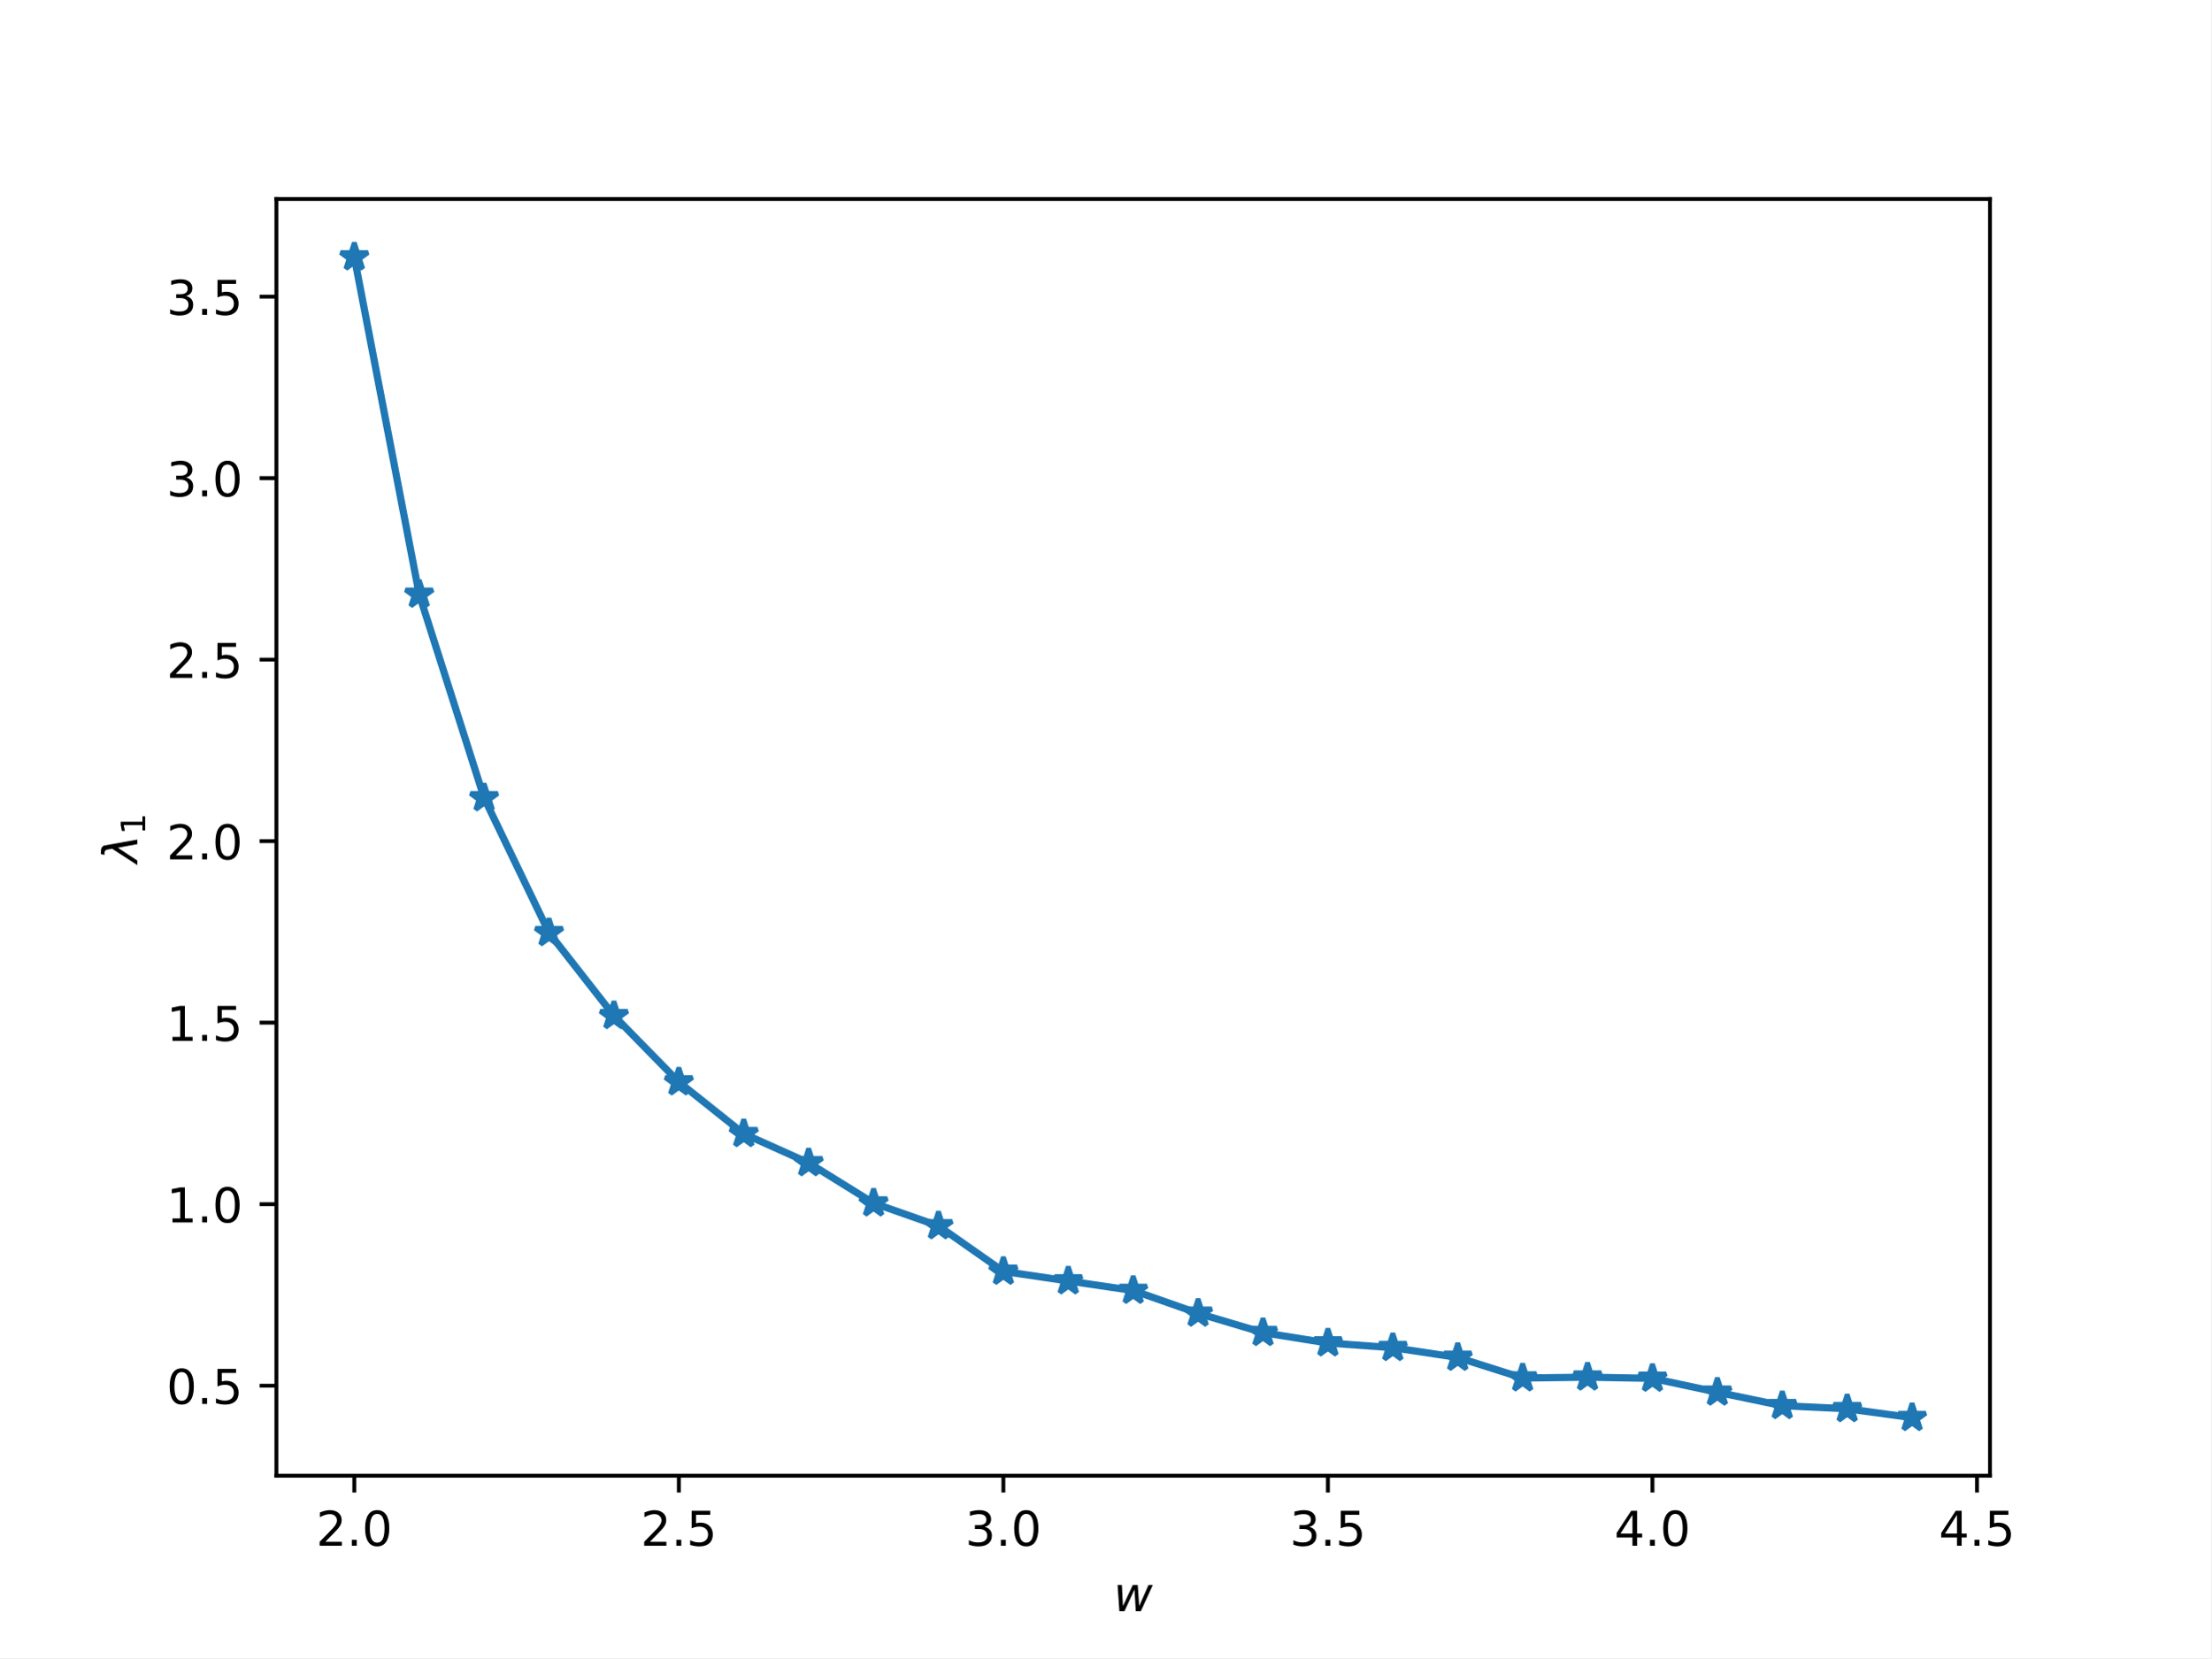
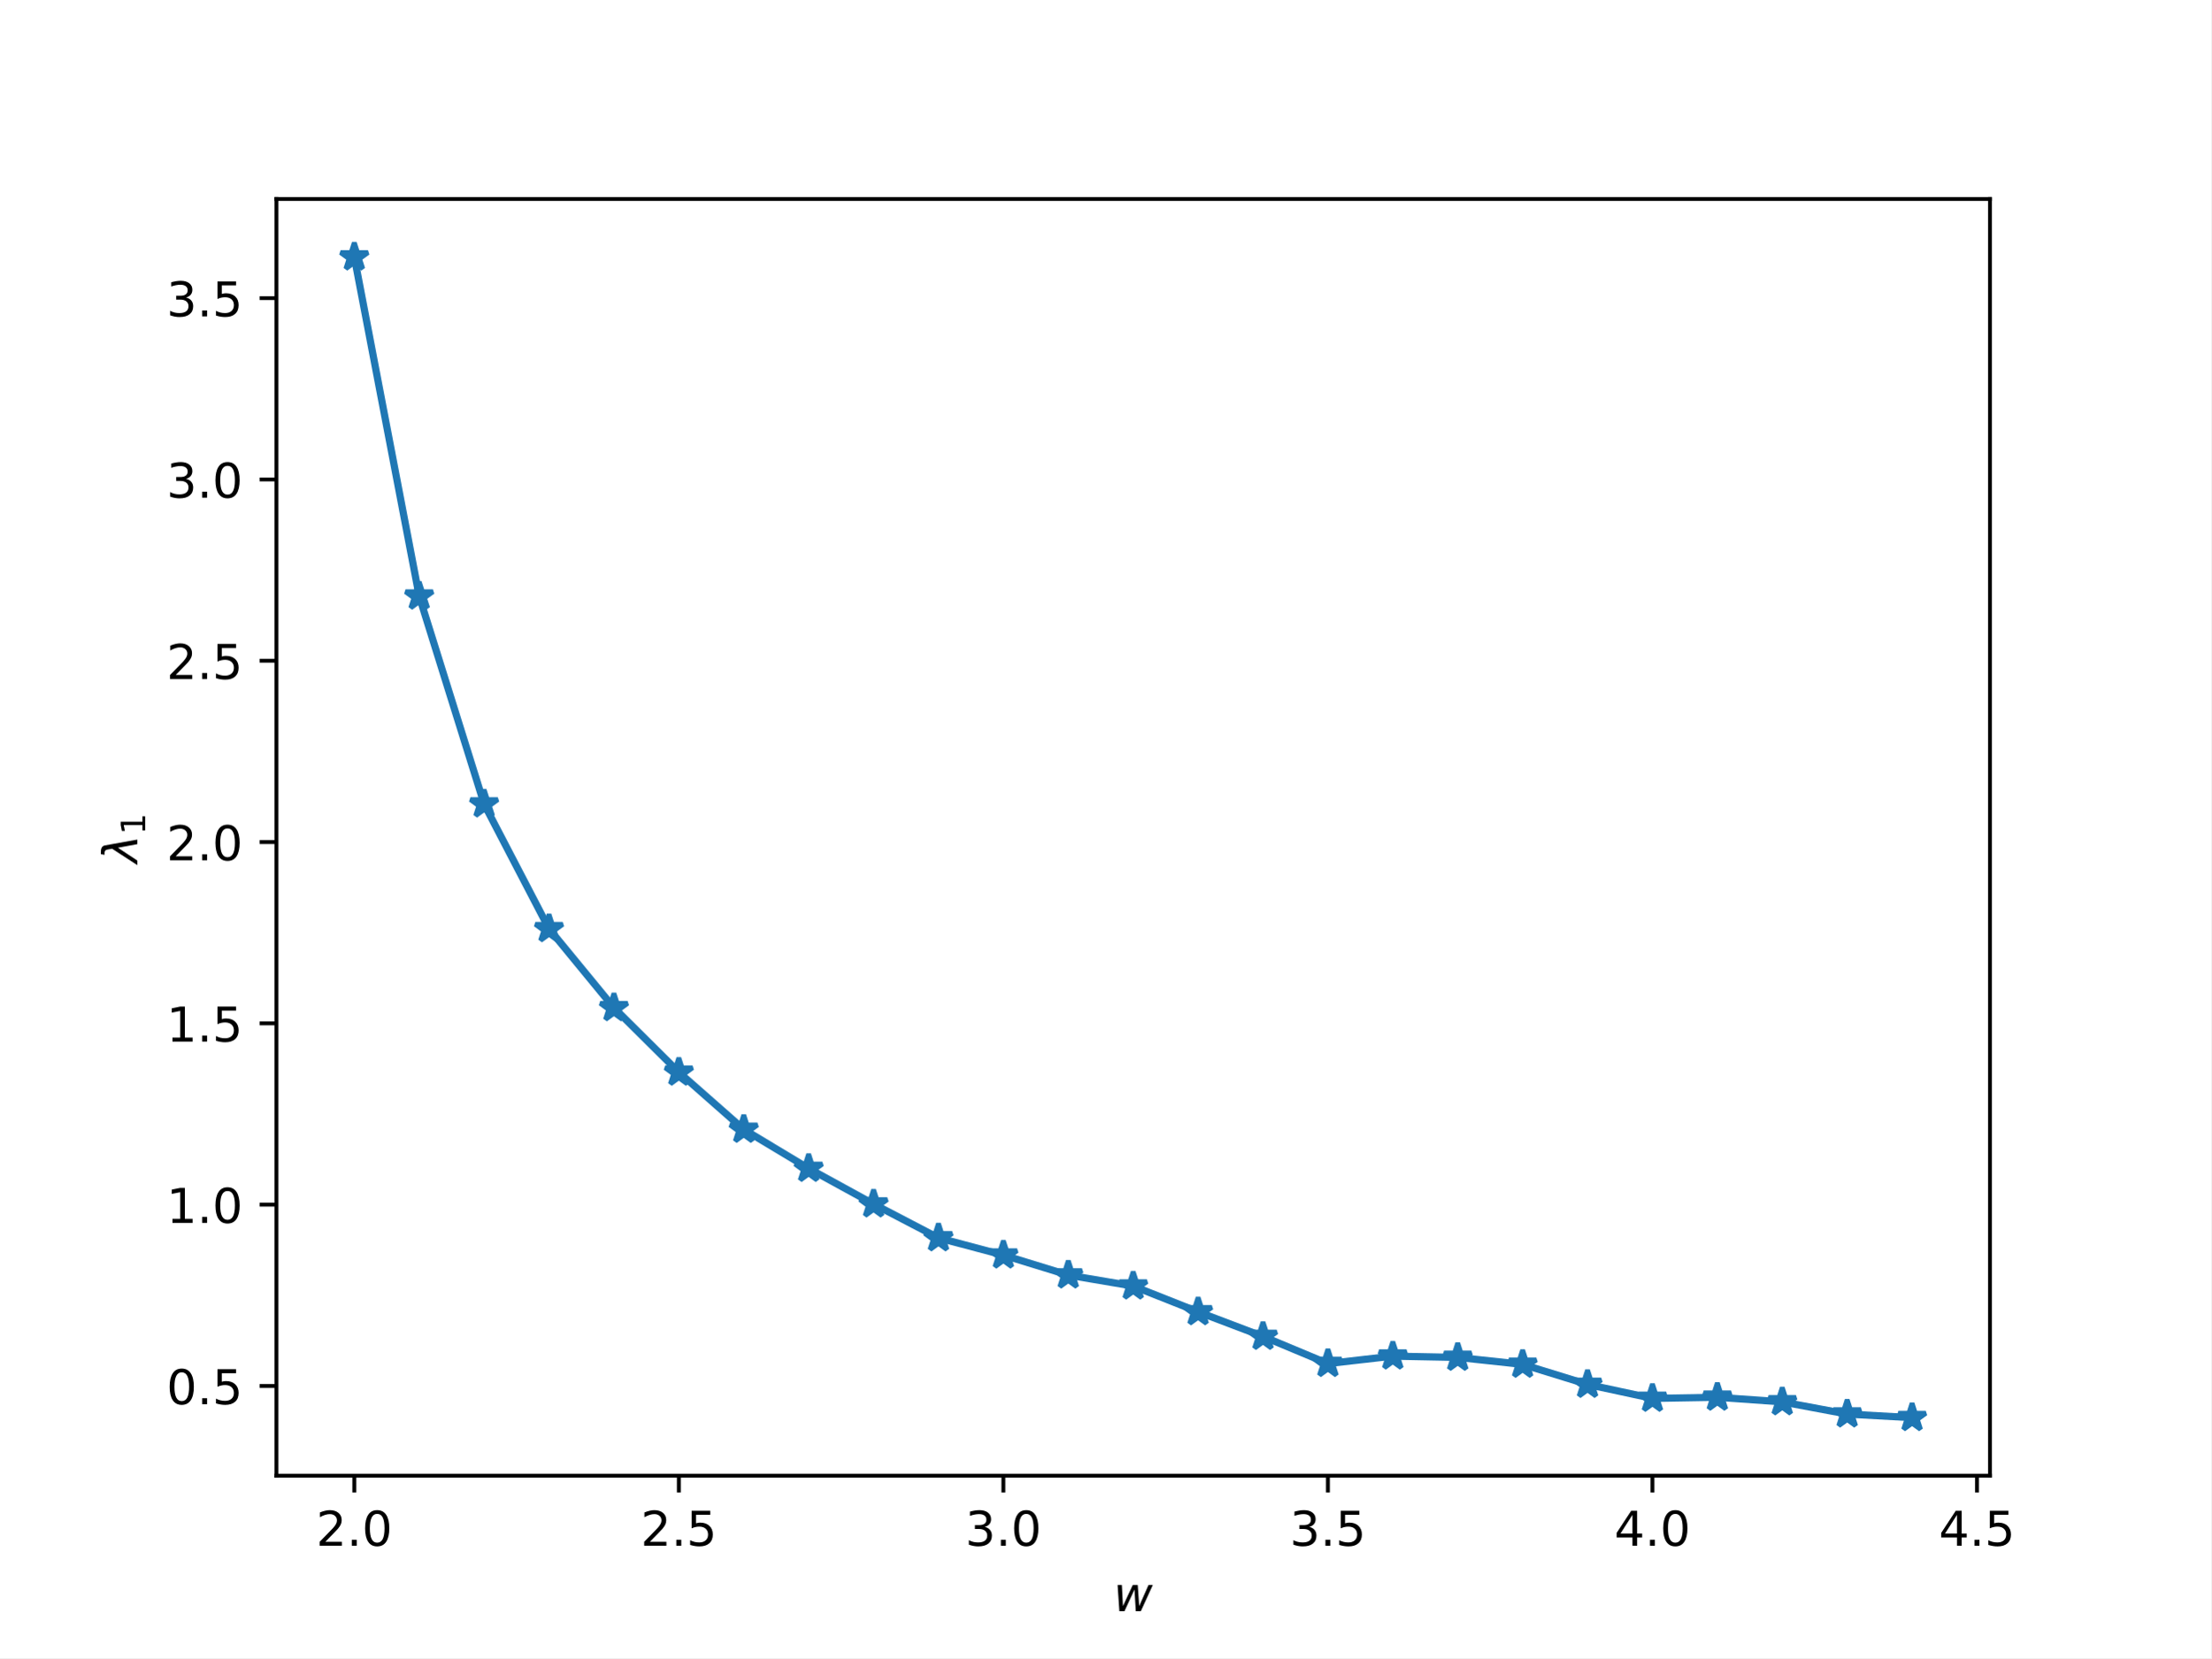
<svg xmlns="http://www.w3.org/2000/svg" xmlns:xlink="http://www.w3.org/1999/xlink" height="345.6pt" version="1.1" viewBox="0 0 460.8 345.6" width="460.8pt">
  <defs>
    <style type="text/css">
*{stroke-linecap:butt;stroke-linejoin:round;}
  </style>
  </defs>
  <g id="figure_1">
    <g id="patch_1">
      <path d="M 0 345.6  L 460.8 345.6  L 460.8 0  L 0 0  z " style="fill:#ffffff;" />
    </g>
    <g id="axes_1">
      <g id="patch_2">
        <path d="M 57.6 307.584  L 414.72 307.584  L 414.72 41.472  L 57.6 41.472  z " style="fill:#ffffff;" />
      </g>
      <g id="matplotlib.axis_1">
        <g id="xtick_1">
          <g id="line2d_1">
            <defs>
-               <path d="M 0 0  L 0 3.5  " id="m305f284ebb" style="stroke:#000000;stroke-width:0.8;" />
-             </defs>
-             <g>
-               <use style="stroke:#000000;stroke-width:0.8;" x="73.833" xlink:href="#m305f284ebb" y="307.584" />
+               <path d="M 0 0  L 0 3.5  " id="mbbe91a38c8" style="stroke:#000000;stroke-width:0.8;" />
+             </defs>
+             <g>
+               <use style="stroke:#000000;stroke-width:0.8;" x="73.833" xlink:href="#mbbe91a38c8" y="307.584" />
            </g>
          </g>
          <g id="text_1">
            <defs>
              <path d="M 19.188 8.297  L 53.609 8.297  L 53.609 0  L 7.328 0  L 7.328 8.297  Q 12.938 14.109 22.625 23.891  Q 32.328 33.688 34.812 36.531  Q 39.547 41.844 41.422 45.531  Q 43.312 49.219 43.312 52.781  Q 43.312 58.594 39.234 62.25  Q 35.156 65.922 28.609 65.922  Q 23.969 65.922 18.812 64.312  Q 13.672 62.703 7.812 59.422  L 7.812 69.391  Q 13.766 71.781 18.938 73  Q 24.125 74.219 28.422 74.219  Q 39.75 74.219 46.484 68.547  Q 53.219 62.891 53.219 53.422  Q 53.219 48.922 51.531 44.891  Q 49.859 40.875 45.406 35.406  Q 44.188 33.984 37.641 27.219  Q 31.109 20.453 19.188 8.297  z " id="DejaVuSans-50" />
              <path d="M 10.688 12.406  L 21 12.406  L 21 0  L 10.688 0  z " id="DejaVuSans-46" />
              <path d="M 31.781 66.406  Q 24.172 66.406 20.328 58.906  Q 16.5 51.422 16.5 36.375  Q 16.5 21.391 20.328 13.891  Q 24.172 6.391 31.781 6.391  Q 39.453 6.391 43.281 13.891  Q 47.125 21.391 47.125 36.375  Q 47.125 51.422 43.281 58.906  Q 39.453 66.406 31.781 66.406  z M 31.781 74.219  Q 44.047 74.219 50.516 64.516  Q 56.984 54.828 56.984 36.375  Q 56.984 17.969 50.516 8.266  Q 44.047 -1.422 31.781 -1.422  Q 19.531 -1.422 13.062 8.266  Q 6.594 17.969 6.594 36.375  Q 6.594 54.828 13.062 64.516  Q 19.531 74.219 31.781 74.219  z " id="DejaVuSans-48" />
            </defs>
            <g transform="translate(65.88116 322.1824)scale(0.1 -0.1)">
              <use xlink:href="#DejaVuSans-50" />
              <use x="63.623" xlink:href="#DejaVuSans-46" />
              <use x="95.41" xlink:href="#DejaVuSans-48" />
            </g>
          </g>
        </g>
        <g id="xtick_2">
          <g id="line2d_2">
            <g>
-               <use style="stroke:#000000;stroke-width:0.8;" x="141.469" xlink:href="#m305f284ebb" y="307.584" />
+               <use style="stroke:#000000;stroke-width:0.8;" x="141.469" xlink:href="#mbbe91a38c8" y="307.584" />
            </g>
          </g>
          <g id="text_2">
            <defs>
              <path d="M 10.797 72.906  L 49.516 72.906  L 49.516 64.594  L 19.828 64.594  L 19.828 46.734  Q 21.969 47.469 24.109 47.828  Q 26.266 48.188 28.422 48.188  Q 40.625 48.188 47.75 41.5  Q 54.891 34.812 54.891 23.391  Q 54.891 11.625 47.562 5.094  Q 40.234 -1.422 26.906 -1.422  Q 22.312 -1.422 17.547 -0.641  Q 12.797 0.141 7.719 1.703  L 7.719 11.625  Q 12.109 9.234 16.797 8.062  Q 21.484 6.891 26.703 6.891  Q 35.156 6.891 40.078 11.328  Q 45.016 15.766 45.016 23.391  Q 45.016 31 40.078 35.438  Q 35.156 39.891 26.703 39.891  Q 22.75 39.891 18.812 39.016  Q 14.891 38.141 10.797 36.281  z " id="DejaVuSans-53" />
            </defs>
            <g transform="translate(133.5175 322.1824)scale(0.1 -0.1)">
              <use xlink:href="#DejaVuSans-50" />
              <use x="63.623" xlink:href="#DejaVuSans-46" />
              <use x="95.41" xlink:href="#DejaVuSans-53" />
            </g>
          </g>
        </g>
        <g id="xtick_3">
          <g id="line2d_3">
            <g>
-               <use style="stroke:#000000;stroke-width:0.8;" x="209.105" xlink:href="#m305f284ebb" y="307.584" />
+               <use style="stroke:#000000;stroke-width:0.8;" x="209.105" xlink:href="#mbbe91a38c8" y="307.584" />
            </g>
          </g>
          <g id="text_3">
            <defs>
              <path d="M 40.578 39.312  Q 47.656 37.797 51.625 33  Q 55.609 28.219 55.609 21.188  Q 55.609 10.406 48.188 4.484  Q 40.766 -1.422 27.094 -1.422  Q 22.516 -1.422 17.656 -0.516  Q 12.797 0.391 7.625 2.203  L 7.625 11.719  Q 11.719 9.328 16.594 8.109  Q 21.484 6.891 26.812 6.891  Q 36.078 6.891 40.938 10.547  Q 45.797 14.203 45.797 21.188  Q 45.797 27.641 41.281 31.266  Q 36.766 34.906 28.719 34.906  L 20.219 34.906  L 20.219 43.016  L 29.109 43.016  Q 36.375 43.016 40.234 45.922  Q 44.094 48.828 44.094 54.297  Q 44.094 59.906 40.109 62.906  Q 36.141 65.922 28.719 65.922  Q 24.656 65.922 20.016 65.031  Q 15.375 64.156 9.812 62.312  L 9.812 71.094  Q 15.438 72.656 20.344 73.438  Q 25.25 74.219 29.594 74.219  Q 40.828 74.219 47.359 69.109  Q 53.906 64.016 53.906 55.328  Q 53.906 49.266 50.438 45.094  Q 46.969 40.922 40.578 39.312  z " id="DejaVuSans-51" />
            </defs>
            <g transform="translate(201.1539 322.1824)scale(0.1 -0.1)">
              <use xlink:href="#DejaVuSans-51" />
              <use x="63.623" xlink:href="#DejaVuSans-46" />
              <use x="95.41" xlink:href="#DejaVuSans-48" />
            </g>
          </g>
        </g>
        <g id="xtick_4">
          <g id="line2d_4">
            <g>
-               <use style="stroke:#000000;stroke-width:0.8;" x="276.742" xlink:href="#m305f284ebb" y="307.584" />
+               <use style="stroke:#000000;stroke-width:0.8;" x="276.742" xlink:href="#mbbe91a38c8" y="307.584" />
            </g>
          </g>
          <g id="text_4">
            <g transform="translate(268.7903 322.1824)scale(0.1 -0.1)">
              <use xlink:href="#DejaVuSans-51" />
              <use x="63.623" xlink:href="#DejaVuSans-46" />
              <use x="95.41" xlink:href="#DejaVuSans-53" />
            </g>
          </g>
        </g>
        <g id="xtick_5">
          <g id="line2d_5">
            <g>
-               <use style="stroke:#000000;stroke-width:0.8;" x="344.378" xlink:href="#m305f284ebb" y="307.584" />
+               <use style="stroke:#000000;stroke-width:0.8;" x="344.378" xlink:href="#mbbe91a38c8" y="307.584" />
            </g>
          </g>
          <g id="text_5">
            <defs>
              <path d="M 37.797 64.312  L 12.891 25.391  L 37.797 25.391  z M 35.203 72.906  L 47.609 72.906  L 47.609 25.391  L 58.016 25.391  L 58.016 17.188  L 47.609 17.188  L 47.609 0  L 37.797 0  L 37.797 17.188  L 4.891 17.188  L 4.891 26.703  z " id="DejaVuSans-52" />
            </defs>
            <g transform="translate(336.4266 322.1824)scale(0.1 -0.1)">
              <use xlink:href="#DejaVuSans-52" />
              <use x="63.623" xlink:href="#DejaVuSans-46" />
              <use x="95.41" xlink:href="#DejaVuSans-48" />
            </g>
          </g>
        </g>
        <g id="xtick_6">
          <g id="line2d_6">
            <g>
-               <use style="stroke:#000000;stroke-width:0.8;" x="412.015" xlink:href="#m305f284ebb" y="307.584" />
+               <use style="stroke:#000000;stroke-width:0.8;" x="412.015" xlink:href="#mbbe91a38c8" y="307.584" />
            </g>
          </g>
          <g id="text_6">
            <g transform="translate(404.063 322.1824)scale(0.1 -0.1)">
              <use xlink:href="#DejaVuSans-52" />
              <use x="63.623" xlink:href="#DejaVuSans-46" />
              <use x="95.41" xlink:href="#DejaVuSans-53" />
            </g>
          </g>
        </g>
        <g id="text_7">
          <defs>
            <path d="M 8.5 54.688  L 17.391 54.688  L 19.672 10.688  L 40.094 54.688  L 50.484 54.688  L 53.516 10.688  L 72.906 54.688  L 81.891 54.688  L 56.891 0  L 46.391 0  L 43.703 45.312  L 22.797 0  L 12.203 0  z " id="DejaVuSans-Oblique-119" />
          </defs>
          <g transform="translate(232.06 335.8606)scale(0.1 -0.1)">
            <use transform="translate(0 0.3125)" xlink:href="#DejaVuSans-Oblique-119" />
          </g>
        </g>
      </g>
      <g id="matplotlib.axis_2">
        <g id="ytick_1">
          <g id="line2d_7">
            <defs>
-               <path d="M 0 0  L -3.5 0  " id="md85faeca05" style="stroke:#000000;stroke-width:0.8;" />
-             </defs>
-             <g>
-               <use style="stroke:#000000;stroke-width:0.8;" x="57.6" xlink:href="#md85faeca05" y="288.823" />
+               <path d="M 0 0  L -3.5 0  " id="m71d9270848" style="stroke:#000000;stroke-width:0.8;" />
+             </defs>
+             <g>
+               <use style="stroke:#000000;stroke-width:0.8;" x="57.6" xlink:href="#m71d9270848" y="288.88" />
            </g>
          </g>
          <g id="text_8">
-             <g transform="translate(34.69687 292.6221)scale(0.1 -0.1)">
+             <g transform="translate(34.69687 292.6797)scale(0.1 -0.1)">
              <use xlink:href="#DejaVuSans-48" />
              <use x="63.623" xlink:href="#DejaVuSans-46" />
              <use x="95.41" xlink:href="#DejaVuSans-53" />
            </g>
          </g>
        </g>
        <g id="ytick_2">
          <g id="line2d_8">
            <g>
-               <use style="stroke:#000000;stroke-width:0.8;" x="57.6" xlink:href="#md85faeca05" y="250.989" />
+               <use style="stroke:#000000;stroke-width:0.8;" x="57.6" xlink:href="#m71d9270848" y="251.09" />
            </g>
          </g>
          <g id="text_9">
            <defs>
              <path d="M 12.406 8.297  L 28.516 8.297  L 28.516 63.922  L 10.984 60.406  L 10.984 69.391  L 28.422 72.906  L 38.281 72.906  L 38.281 8.297  L 54.391 8.297  L 54.391 0  L 12.406 0  z " id="DejaVuSans-49" />
            </defs>
-             <g transform="translate(34.69687 254.7886)scale(0.1 -0.1)">
+             <g transform="translate(34.69687 254.8891)scale(0.1 -0.1)">
              <use xlink:href="#DejaVuSans-49" />
              <use x="63.623" xlink:href="#DejaVuSans-46" />
              <use x="95.41" xlink:href="#DejaVuSans-48" />
            </g>
          </g>
        </g>
        <g id="ytick_3">
          <g id="line2d_9">
            <g>
-               <use style="stroke:#000000;stroke-width:0.8;" x="57.6" xlink:href="#md85faeca05" y="213.156" />
+               <use style="stroke:#000000;stroke-width:0.8;" x="57.6" xlink:href="#m71d9270848" y="213.299" />
            </g>
          </g>
          <g id="text_10">
-             <g transform="translate(34.69687 216.955)scale(0.1 -0.1)">
+             <g transform="translate(34.69687 217.0986)scale(0.1 -0.1)">
              <use xlink:href="#DejaVuSans-49" />
              <use x="63.623" xlink:href="#DejaVuSans-46" />
              <use x="95.41" xlink:href="#DejaVuSans-53" />
            </g>
          </g>
        </g>
        <g id="ytick_4">
          <g id="line2d_10">
            <g>
-               <use style="stroke:#000000;stroke-width:0.8;" x="57.6" xlink:href="#md85faeca05" y="175.322" />
+               <use style="stroke:#000000;stroke-width:0.8;" x="57.6" xlink:href="#m71d9270848" y="175.509" />
            </g>
          </g>
          <g id="text_11">
-             <g transform="translate(34.69687 179.1215)scale(0.1 -0.1)">
+             <g transform="translate(34.69687 179.308)scale(0.1 -0.1)">
              <use xlink:href="#DejaVuSans-50" />
              <use x="63.623" xlink:href="#DejaVuSans-46" />
              <use x="95.41" xlink:href="#DejaVuSans-48" />
            </g>
          </g>
        </g>
        <g id="ytick_5">
          <g id="line2d_11">
            <g>
-               <use style="stroke:#000000;stroke-width:0.8;" x="57.6" xlink:href="#md85faeca05" y="137.489" />
+               <use style="stroke:#000000;stroke-width:0.8;" x="57.6" xlink:href="#m71d9270848" y="137.718" />
            </g>
          </g>
          <g id="text_12">
-             <g transform="translate(34.69687 141.2879)scale(0.1 -0.1)">
+             <g transform="translate(34.69687 141.5174)scale(0.1 -0.1)">
              <use xlink:href="#DejaVuSans-50" />
              <use x="63.623" xlink:href="#DejaVuSans-46" />
              <use x="95.41" xlink:href="#DejaVuSans-53" />
            </g>
          </g>
        </g>
        <g id="ytick_6">
          <g id="line2d_12">
            <g>
-               <use style="stroke:#000000;stroke-width:0.8;" x="57.6" xlink:href="#md85faeca05" y="99.655" />
+               <use style="stroke:#000000;stroke-width:0.8;" x="57.6" xlink:href="#m71d9270848" y="99.928" />
            </g>
          </g>
          <g id="text_13">
-             <g transform="translate(34.69687 103.4544)scale(0.1 -0.1)">
+             <g transform="translate(34.69687 103.7268)scale(0.1 -0.1)">
              <use xlink:href="#DejaVuSans-51" />
              <use x="63.623" xlink:href="#DejaVuSans-46" />
              <use x="95.41" xlink:href="#DejaVuSans-48" />
            </g>
          </g>
        </g>
        <g id="ytick_7">
          <g id="line2d_13">
            <g>
-               <use style="stroke:#000000;stroke-width:0.8;" x="57.6" xlink:href="#md85faeca05" y="61.822" />
+               <use style="stroke:#000000;stroke-width:0.8;" x="57.6" xlink:href="#m71d9270848" y="62.137" />
            </g>
          </g>
          <g id="text_14">
-             <g transform="translate(34.69687 65.62083)scale(0.1 -0.1)">
+             <g transform="translate(34.69687 65.93627)scale(0.1 -0.1)">
              <use xlink:href="#DejaVuSans-51" />
              <use x="63.623" xlink:href="#DejaVuSans-46" />
              <use x="95.41" xlink:href="#DejaVuSans-53" />
            </g>
          </g>
        </g>
        <g id="text_15">
          <defs>
            <path d="M 36.719 67.438  L 48.828 0  L 39.312 0  L 31.844 40.438  L 5.125 0  L -4.391 0  L 29.734 52.438  L 28.031 62.109  Q 26.953 68.266 21.734 68.266  L 17.047 68.266  L 18.5 75.984  L 24.219 75.875  Q 35.203 75.734 36.719 67.438  z " id="DejaVuSans-Oblique-955" />
          </defs>
          <g transform="translate(28.61719 179.878)rotate(-90)scale(0.1 -0.1)">
            <use transform="translate(0 0.015625)" xlink:href="#DejaVuSans-Oblique-955" />
            <use transform="translate(59.17969 -16.39062)scale(0.7)" xlink:href="#DejaVuSans-49" />
          </g>
        </g>
      </g>
      <g id="line2d_14">
-         <path clip-path="url(#p11b31457ab)" d="M 73.833 53.568  L 87.36 123.886  L 100.887 166.311  L 114.415 194.417  L 127.942 211.71  L 141.469 225.526  L 154.996 236.31  L 168.524 242.378  L 182.051 250.766  L 195.578 255.522  L 209.105 265.003  L 222.633 267  L 236.16 268.985  L 249.687 273.739  L 263.215 277.768  L 276.742 279.931  L 290.269 280.899  L 303.796 282.937  L 317.324 287.231  L 330.851 287.046  L 344.378 287.298  L 357.905 290.191  L 371.433 292.996  L 384.96 293.641  L 398.487 295.488  " style="fill:none;stroke:#1f77b4;stroke-linecap:square;stroke-width:1.5;" />
+         <path clip-path="url(#p1ad4fc33c7)" d="M 73.833 53.568  L 87.36 124.26  L 100.887 167.589  L 114.415 193.585  L 127.942 210.053  L 141.469 223.49  L 154.996 235.408  L 168.524 243.547  L 182.051 250.962  L 195.578 258.019  L 209.105 261.609  L 222.633 265.771  L 236.16 268.068  L 249.687 273.429  L 263.215 278.566  L 276.742 284.211  L 290.269 282.662  L 303.796 282.93  L 317.324 284.384  L 330.851 288.563  L 344.378 291.474  L 357.905 291.239  L 371.433 292.202  L 384.96 294.738  L 398.487 295.488  " style="fill:none;stroke:#1f77b4;stroke-linecap:square;stroke-width:1.5;" />
        <defs>
-           <path d="M 0 -3  L -0.674 -0.927  L -2.853 -0.927  L -1.09 0.354  L -1.763 2.427  L -0 1.146  L 1.763 2.427  L 1.09 0.354  L 2.853 -0.927  L 0.674 -0.927  z " id="mf676072cd2" style="stroke:#1f77b4;stroke-linejoin:bevel;" />
+           <path d="M 0 -3  L -0.674 -0.927  L -2.853 -0.927  L -1.09 0.354  L -1.763 2.427  L -0 1.146  L 1.763 2.427  L 1.09 0.354  L 2.853 -0.927  L 0.674 -0.927  z " id="m342ed8c732" style="stroke:#1f77b4;stroke-linejoin:bevel;" />
        </defs>
-         <g clip-path="url(#p11b31457ab)">
-           <use style="fill:#1f77b4;stroke:#1f77b4;stroke-linejoin:bevel;" x="73.833" xlink:href="#mf676072cd2" y="53.568" />
-           <use style="fill:#1f77b4;stroke:#1f77b4;stroke-linejoin:bevel;" x="87.36" xlink:href="#mf676072cd2" y="123.886" />
-           <use style="fill:#1f77b4;stroke:#1f77b4;stroke-linejoin:bevel;" x="100.887" xlink:href="#mf676072cd2" y="166.311" />
-           <use style="fill:#1f77b4;stroke:#1f77b4;stroke-linejoin:bevel;" x="114.415" xlink:href="#mf676072cd2" y="194.417" />
-           <use style="fill:#1f77b4;stroke:#1f77b4;stroke-linejoin:bevel;" x="127.942" xlink:href="#mf676072cd2" y="211.71" />
-           <use style="fill:#1f77b4;stroke:#1f77b4;stroke-linejoin:bevel;" x="141.469" xlink:href="#mf676072cd2" y="225.526" />
-           <use style="fill:#1f77b4;stroke:#1f77b4;stroke-linejoin:bevel;" x="154.996" xlink:href="#mf676072cd2" y="236.31" />
-           <use style="fill:#1f77b4;stroke:#1f77b4;stroke-linejoin:bevel;" x="168.524" xlink:href="#mf676072cd2" y="242.378" />
-           <use style="fill:#1f77b4;stroke:#1f77b4;stroke-linejoin:bevel;" x="182.051" xlink:href="#mf676072cd2" y="250.766" />
-           <use style="fill:#1f77b4;stroke:#1f77b4;stroke-linejoin:bevel;" x="195.578" xlink:href="#mf676072cd2" y="255.522" />
-           <use style="fill:#1f77b4;stroke:#1f77b4;stroke-linejoin:bevel;" x="209.105" xlink:href="#mf676072cd2" y="265.003" />
-           <use style="fill:#1f77b4;stroke:#1f77b4;stroke-linejoin:bevel;" x="222.633" xlink:href="#mf676072cd2" y="267" />
-           <use style="fill:#1f77b4;stroke:#1f77b4;stroke-linejoin:bevel;" x="236.16" xlink:href="#mf676072cd2" y="268.985" />
-           <use style="fill:#1f77b4;stroke:#1f77b4;stroke-linejoin:bevel;" x="249.687" xlink:href="#mf676072cd2" y="273.739" />
-           <use style="fill:#1f77b4;stroke:#1f77b4;stroke-linejoin:bevel;" x="263.215" xlink:href="#mf676072cd2" y="277.768" />
-           <use style="fill:#1f77b4;stroke:#1f77b4;stroke-linejoin:bevel;" x="276.742" xlink:href="#mf676072cd2" y="279.931" />
-           <use style="fill:#1f77b4;stroke:#1f77b4;stroke-linejoin:bevel;" x="290.269" xlink:href="#mf676072cd2" y="280.899" />
-           <use style="fill:#1f77b4;stroke:#1f77b4;stroke-linejoin:bevel;" x="303.796" xlink:href="#mf676072cd2" y="282.937" />
-           <use style="fill:#1f77b4;stroke:#1f77b4;stroke-linejoin:bevel;" x="317.324" xlink:href="#mf676072cd2" y="287.231" />
-           <use style="fill:#1f77b4;stroke:#1f77b4;stroke-linejoin:bevel;" x="330.851" xlink:href="#mf676072cd2" y="287.046" />
-           <use style="fill:#1f77b4;stroke:#1f77b4;stroke-linejoin:bevel;" x="344.378" xlink:href="#mf676072cd2" y="287.298" />
-           <use style="fill:#1f77b4;stroke:#1f77b4;stroke-linejoin:bevel;" x="357.905" xlink:href="#mf676072cd2" y="290.191" />
-           <use style="fill:#1f77b4;stroke:#1f77b4;stroke-linejoin:bevel;" x="371.433" xlink:href="#mf676072cd2" y="292.996" />
-           <use style="fill:#1f77b4;stroke:#1f77b4;stroke-linejoin:bevel;" x="384.96" xlink:href="#mf676072cd2" y="293.641" />
-           <use style="fill:#1f77b4;stroke:#1f77b4;stroke-linejoin:bevel;" x="398.487" xlink:href="#mf676072cd2" y="295.488" />
+         <g clip-path="url(#p1ad4fc33c7)">
+           <use style="fill:#1f77b4;stroke:#1f77b4;stroke-linejoin:bevel;" x="73.833" xlink:href="#m342ed8c732" y="53.568" />
+           <use style="fill:#1f77b4;stroke:#1f77b4;stroke-linejoin:bevel;" x="87.36" xlink:href="#m342ed8c732" y="124.26" />
+           <use style="fill:#1f77b4;stroke:#1f77b4;stroke-linejoin:bevel;" x="100.887" xlink:href="#m342ed8c732" y="167.589" />
+           <use style="fill:#1f77b4;stroke:#1f77b4;stroke-linejoin:bevel;" x="114.415" xlink:href="#m342ed8c732" y="193.585" />
+           <use style="fill:#1f77b4;stroke:#1f77b4;stroke-linejoin:bevel;" x="127.942" xlink:href="#m342ed8c732" y="210.053" />
+           <use style="fill:#1f77b4;stroke:#1f77b4;stroke-linejoin:bevel;" x="141.469" xlink:href="#m342ed8c732" y="223.49" />
+           <use style="fill:#1f77b4;stroke:#1f77b4;stroke-linejoin:bevel;" x="154.996" xlink:href="#m342ed8c732" y="235.408" />
+           <use style="fill:#1f77b4;stroke:#1f77b4;stroke-linejoin:bevel;" x="168.524" xlink:href="#m342ed8c732" y="243.547" />
+           <use style="fill:#1f77b4;stroke:#1f77b4;stroke-linejoin:bevel;" x="182.051" xlink:href="#m342ed8c732" y="250.962" />
+           <use style="fill:#1f77b4;stroke:#1f77b4;stroke-linejoin:bevel;" x="195.578" xlink:href="#m342ed8c732" y="258.019" />
+           <use style="fill:#1f77b4;stroke:#1f77b4;stroke-linejoin:bevel;" x="209.105" xlink:href="#m342ed8c732" y="261.609" />
+           <use style="fill:#1f77b4;stroke:#1f77b4;stroke-linejoin:bevel;" x="222.633" xlink:href="#m342ed8c732" y="265.771" />
+           <use style="fill:#1f77b4;stroke:#1f77b4;stroke-linejoin:bevel;" x="236.16" xlink:href="#m342ed8c732" y="268.068" />
+           <use style="fill:#1f77b4;stroke:#1f77b4;stroke-linejoin:bevel;" x="249.687" xlink:href="#m342ed8c732" y="273.429" />
+           <use style="fill:#1f77b4;stroke:#1f77b4;stroke-linejoin:bevel;" x="263.215" xlink:href="#m342ed8c732" y="278.566" />
+           <use style="fill:#1f77b4;stroke:#1f77b4;stroke-linejoin:bevel;" x="276.742" xlink:href="#m342ed8c732" y="284.211" />
+           <use style="fill:#1f77b4;stroke:#1f77b4;stroke-linejoin:bevel;" x="290.269" xlink:href="#m342ed8c732" y="282.662" />
+           <use style="fill:#1f77b4;stroke:#1f77b4;stroke-linejoin:bevel;" x="303.796" xlink:href="#m342ed8c732" y="282.93" />
+           <use style="fill:#1f77b4;stroke:#1f77b4;stroke-linejoin:bevel;" x="317.324" xlink:href="#m342ed8c732" y="284.384" />
+           <use style="fill:#1f77b4;stroke:#1f77b4;stroke-linejoin:bevel;" x="330.851" xlink:href="#m342ed8c732" y="288.563" />
+           <use style="fill:#1f77b4;stroke:#1f77b4;stroke-linejoin:bevel;" x="344.378" xlink:href="#m342ed8c732" y="291.474" />
+           <use style="fill:#1f77b4;stroke:#1f77b4;stroke-linejoin:bevel;" x="357.905" xlink:href="#m342ed8c732" y="291.239" />
+           <use style="fill:#1f77b4;stroke:#1f77b4;stroke-linejoin:bevel;" x="371.433" xlink:href="#m342ed8c732" y="292.202" />
+           <use style="fill:#1f77b4;stroke:#1f77b4;stroke-linejoin:bevel;" x="384.96" xlink:href="#m342ed8c732" y="294.738" />
+           <use style="fill:#1f77b4;stroke:#1f77b4;stroke-linejoin:bevel;" x="398.487" xlink:href="#m342ed8c732" y="295.488" />
        </g>
      </g>
      <g id="patch_3">
        <path d="M 57.6 307.584  L 57.6 41.472  " style="fill:none;stroke:#000000;stroke-linecap:square;stroke-linejoin:miter;stroke-width:0.8;" />
      </g>
      <g id="patch_4">
        <path d="M 414.72 307.584  L 414.72 41.472  " style="fill:none;stroke:#000000;stroke-linecap:square;stroke-linejoin:miter;stroke-width:0.8;" />
      </g>
      <g id="patch_5">
        <path d="M 57.6 307.584  L 414.72 307.584  " style="fill:none;stroke:#000000;stroke-linecap:square;stroke-linejoin:miter;stroke-width:0.8;" />
      </g>
      <g id="patch_6">
        <path d="M 57.6 41.472  L 414.72 41.472  " style="fill:none;stroke:#000000;stroke-linecap:square;stroke-linejoin:miter;stroke-width:0.8;" />
      </g>
    </g>
  </g>
  <defs>
-     <clipPath id="p11b31457ab">
+     <clipPath id="p1ad4fc33c7">
      <rect height="266.112" width="357.12" x="57.6" y="41.472" />
    </clipPath>
  </defs>
</svg>
